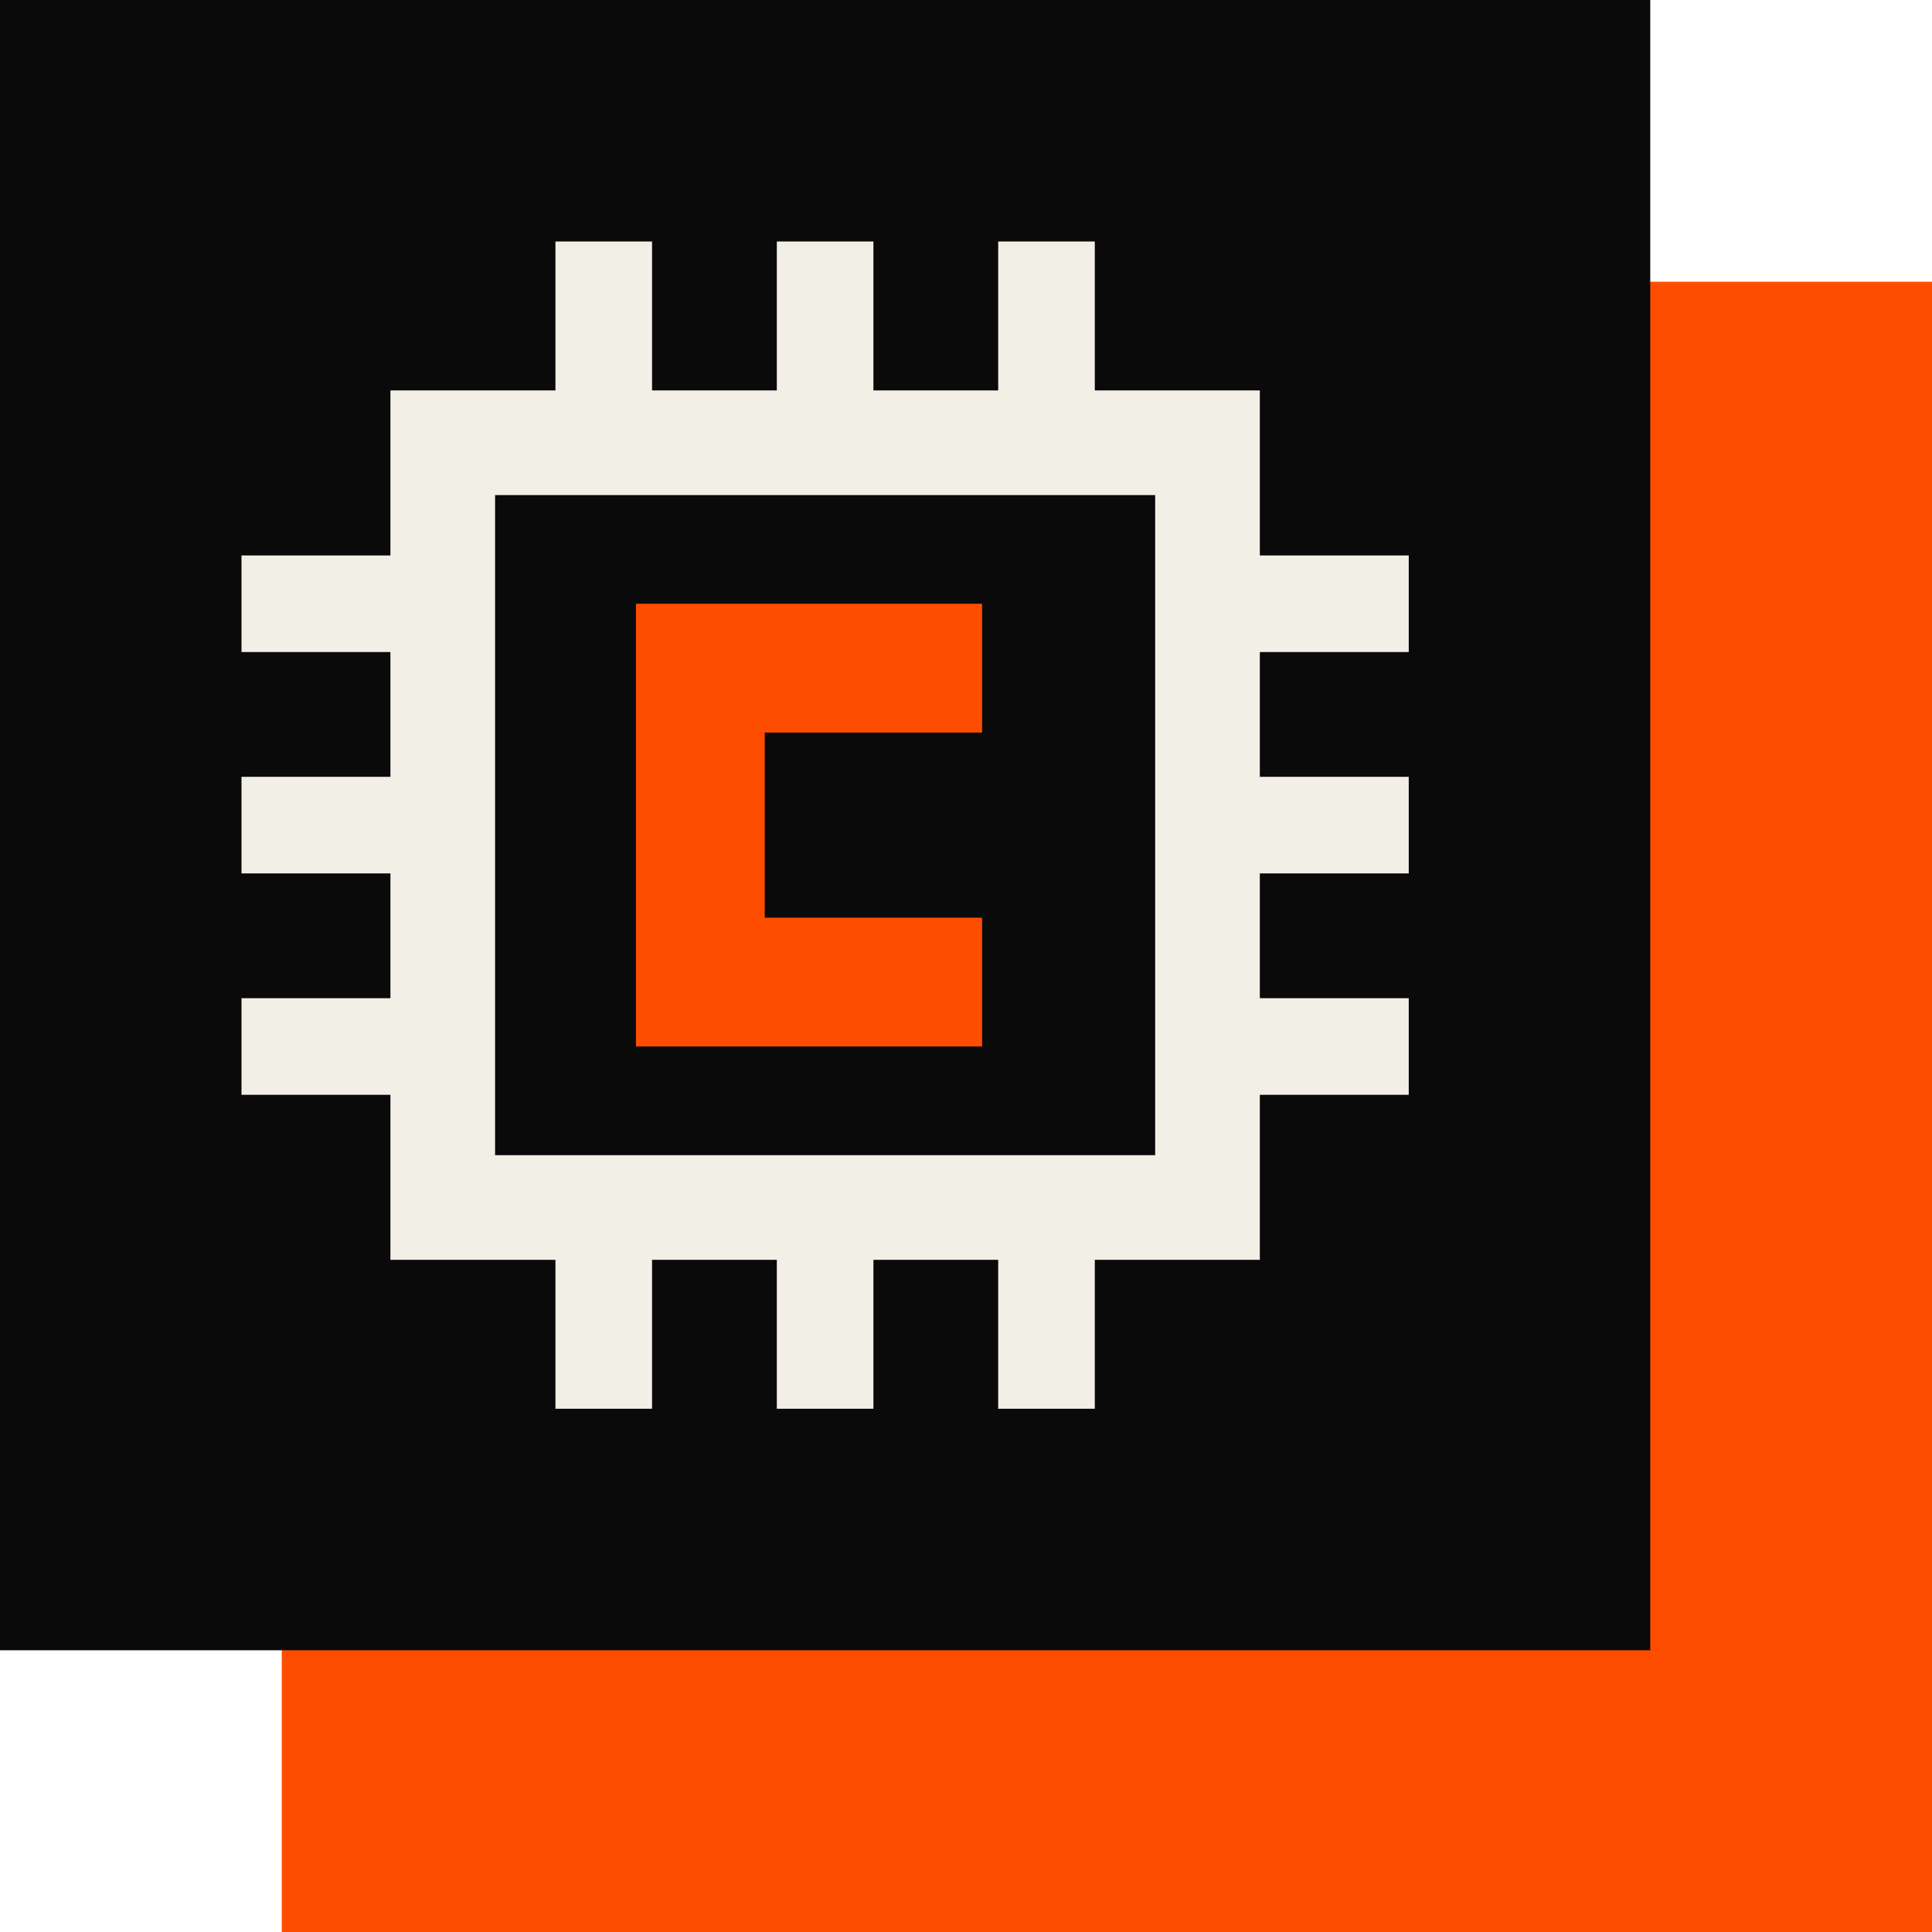
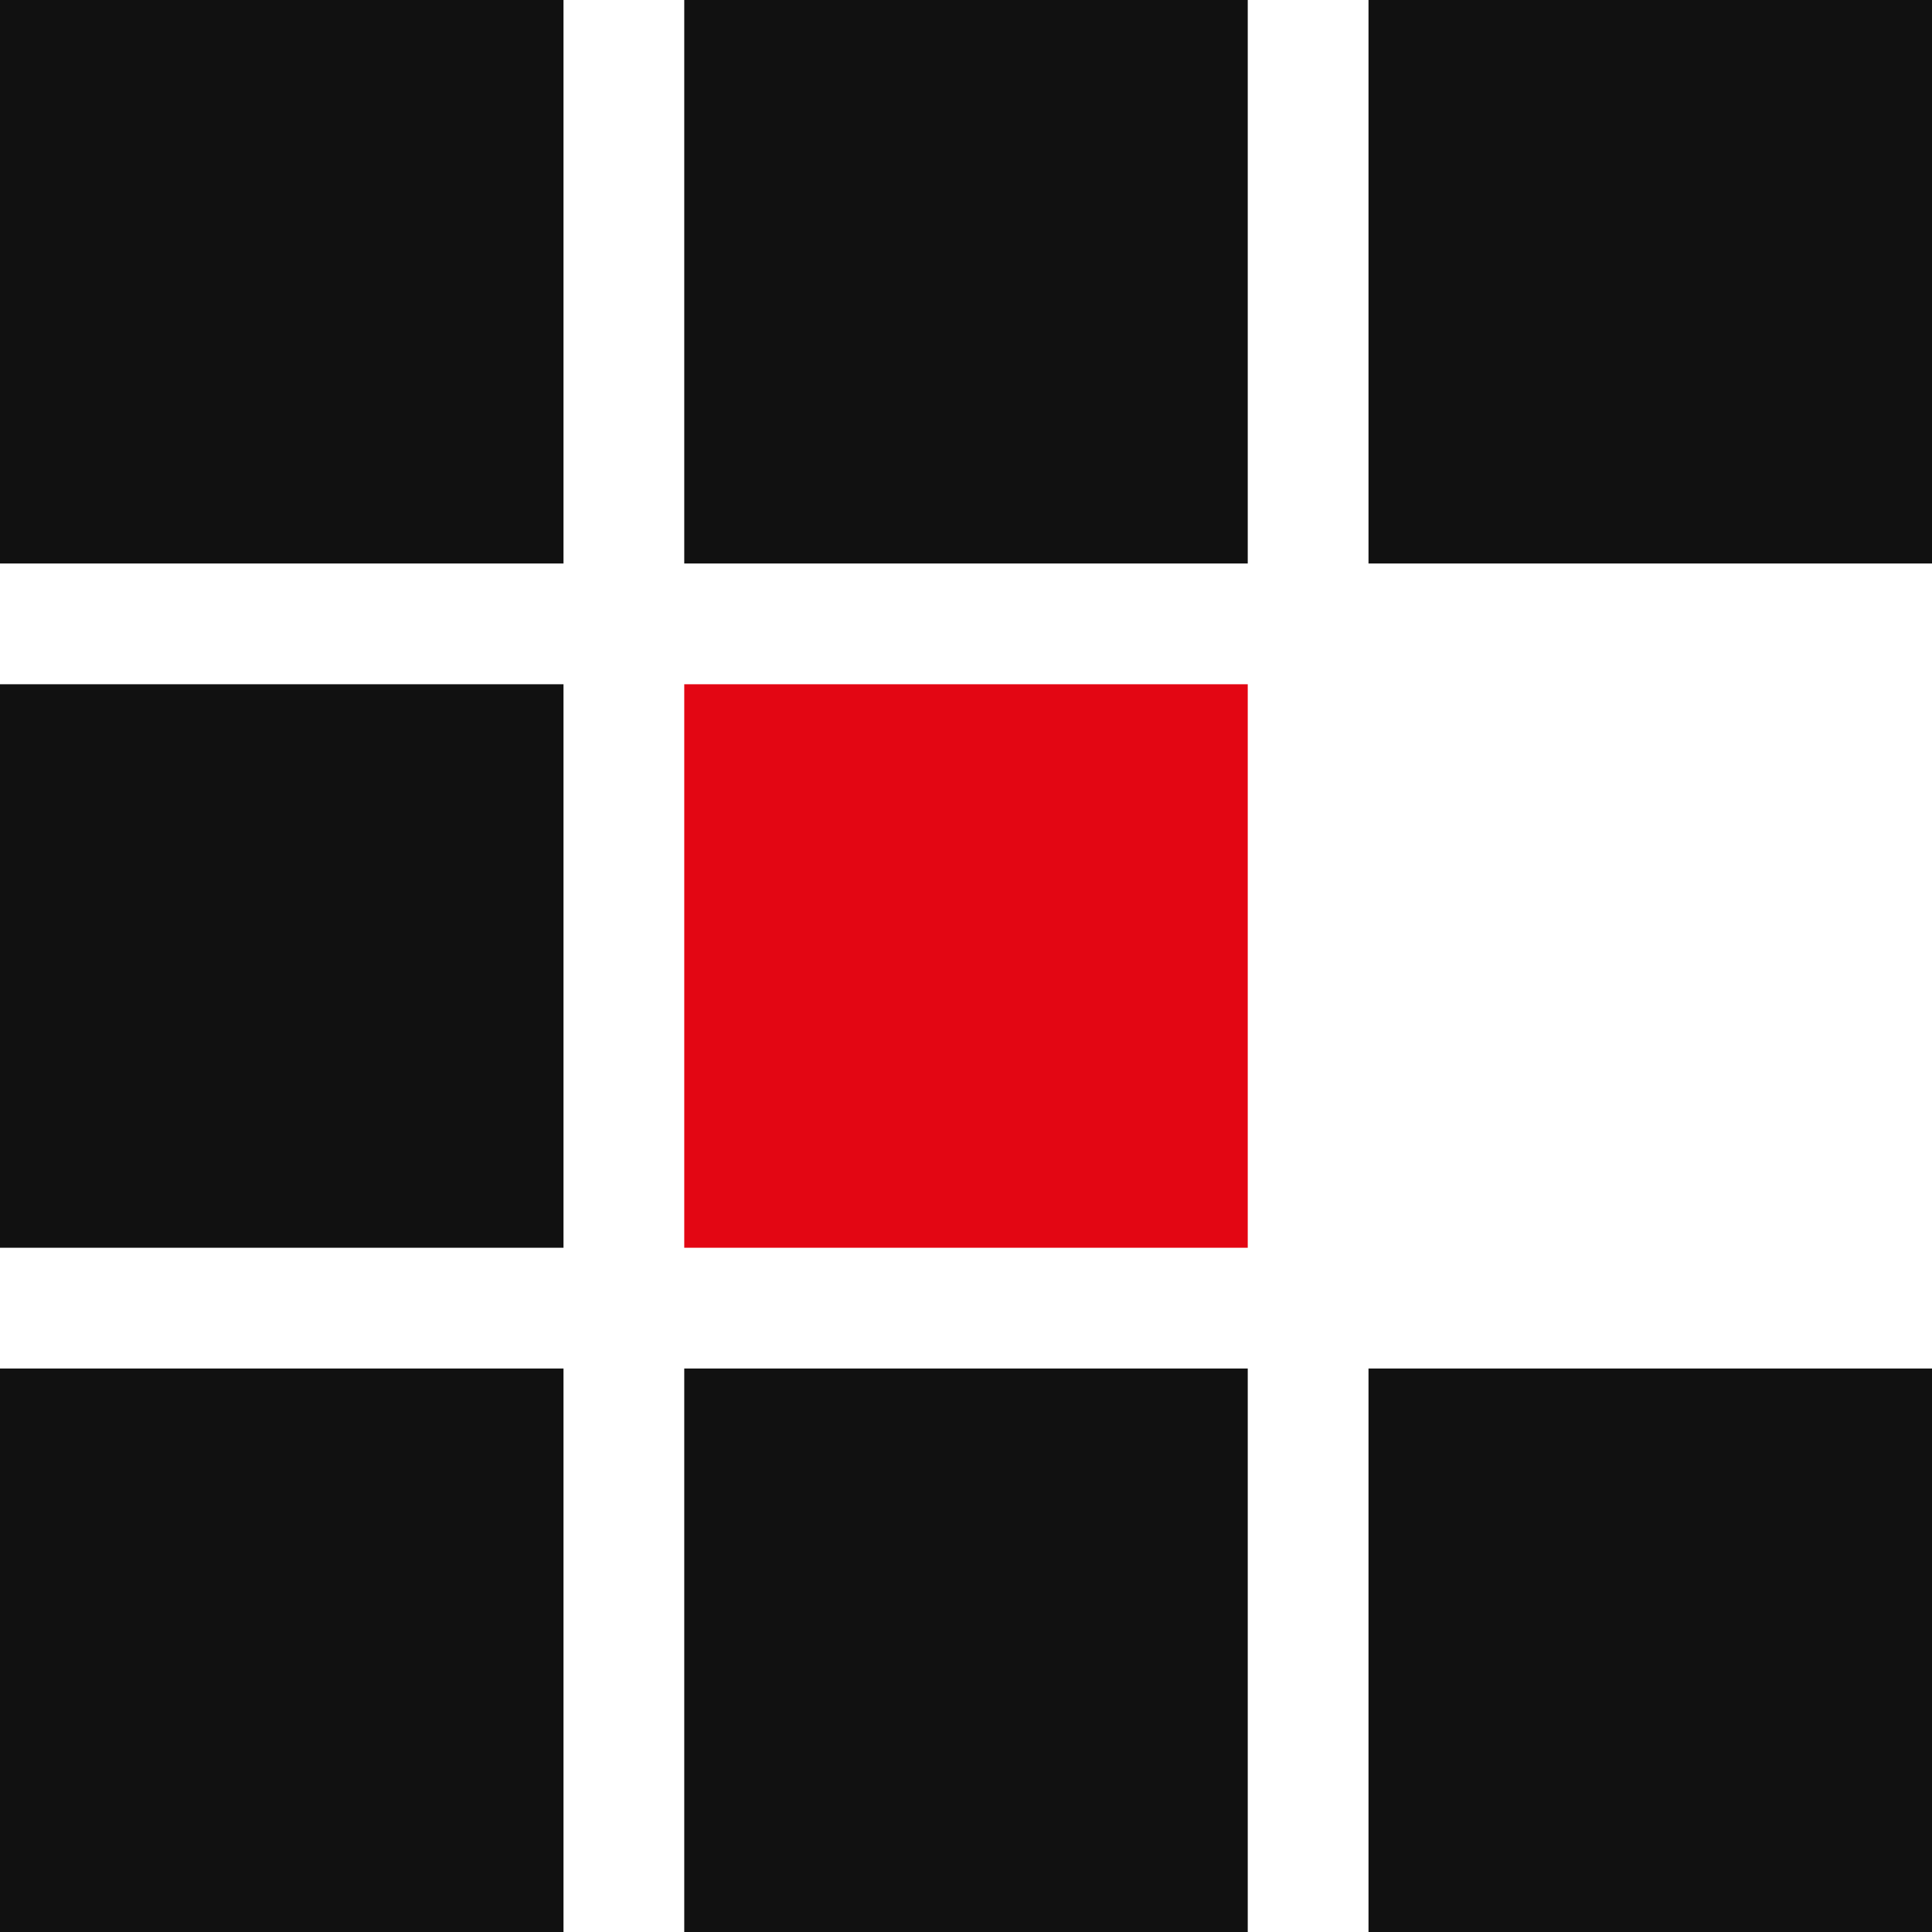
- <svg xmlns="http://www.w3.org/2000/svg" class="logo" viewBox="0 0 48 48" width="38" height="38" aria-hidden="true" focusable="false">
-   <rect x="7" y="7" width="41" height="41" fill="#ff4d00" />
-   <rect x="0" y="0" width="41" height="41" fill="#0a0a0a" />
-   <path d="M15 6v5M20.5 6v5M26 6v5M15 30v5M20.5 30v5M26 30v5M6 15h5M6 20.5h5M6 26h5M30 15h5M30 20.5h5M30 26h5" stroke="#f2efe6" stroke-width="2.4" />
-   <rect x="11" y="11" width="19" height="19" fill="none" stroke="#f2efe6" stroke-width="2.6" />
-   <path d="M24.4 16.6H17.4V24.4H24.4" fill="none" stroke="#ff4d00" stroke-width="3.2" />
+ <svg xmlns="http://www.w3.org/2000/svg" class="logo" viewBox="0 0 48 48" width="28" height="28" aria-hidden="true" focusable="false">
+   <g fill="#111111">
+     <rect x="0" y="0" width="14" height="14" />
+     <rect x="17" y="0" width="14" height="14" />
+     <rect x="34" y="0" width="14" height="14" />
+     <rect x="0" y="17" width="14" height="14" />
+     <rect x="0" y="34" width="14" height="14" />
+     <rect x="17" y="34" width="14" height="14" />
+     <rect x="34" y="34" width="14" height="14" />
+   </g>
+   <rect x="17" y="17" width="14" height="14" fill="#e30613" />
</svg>
